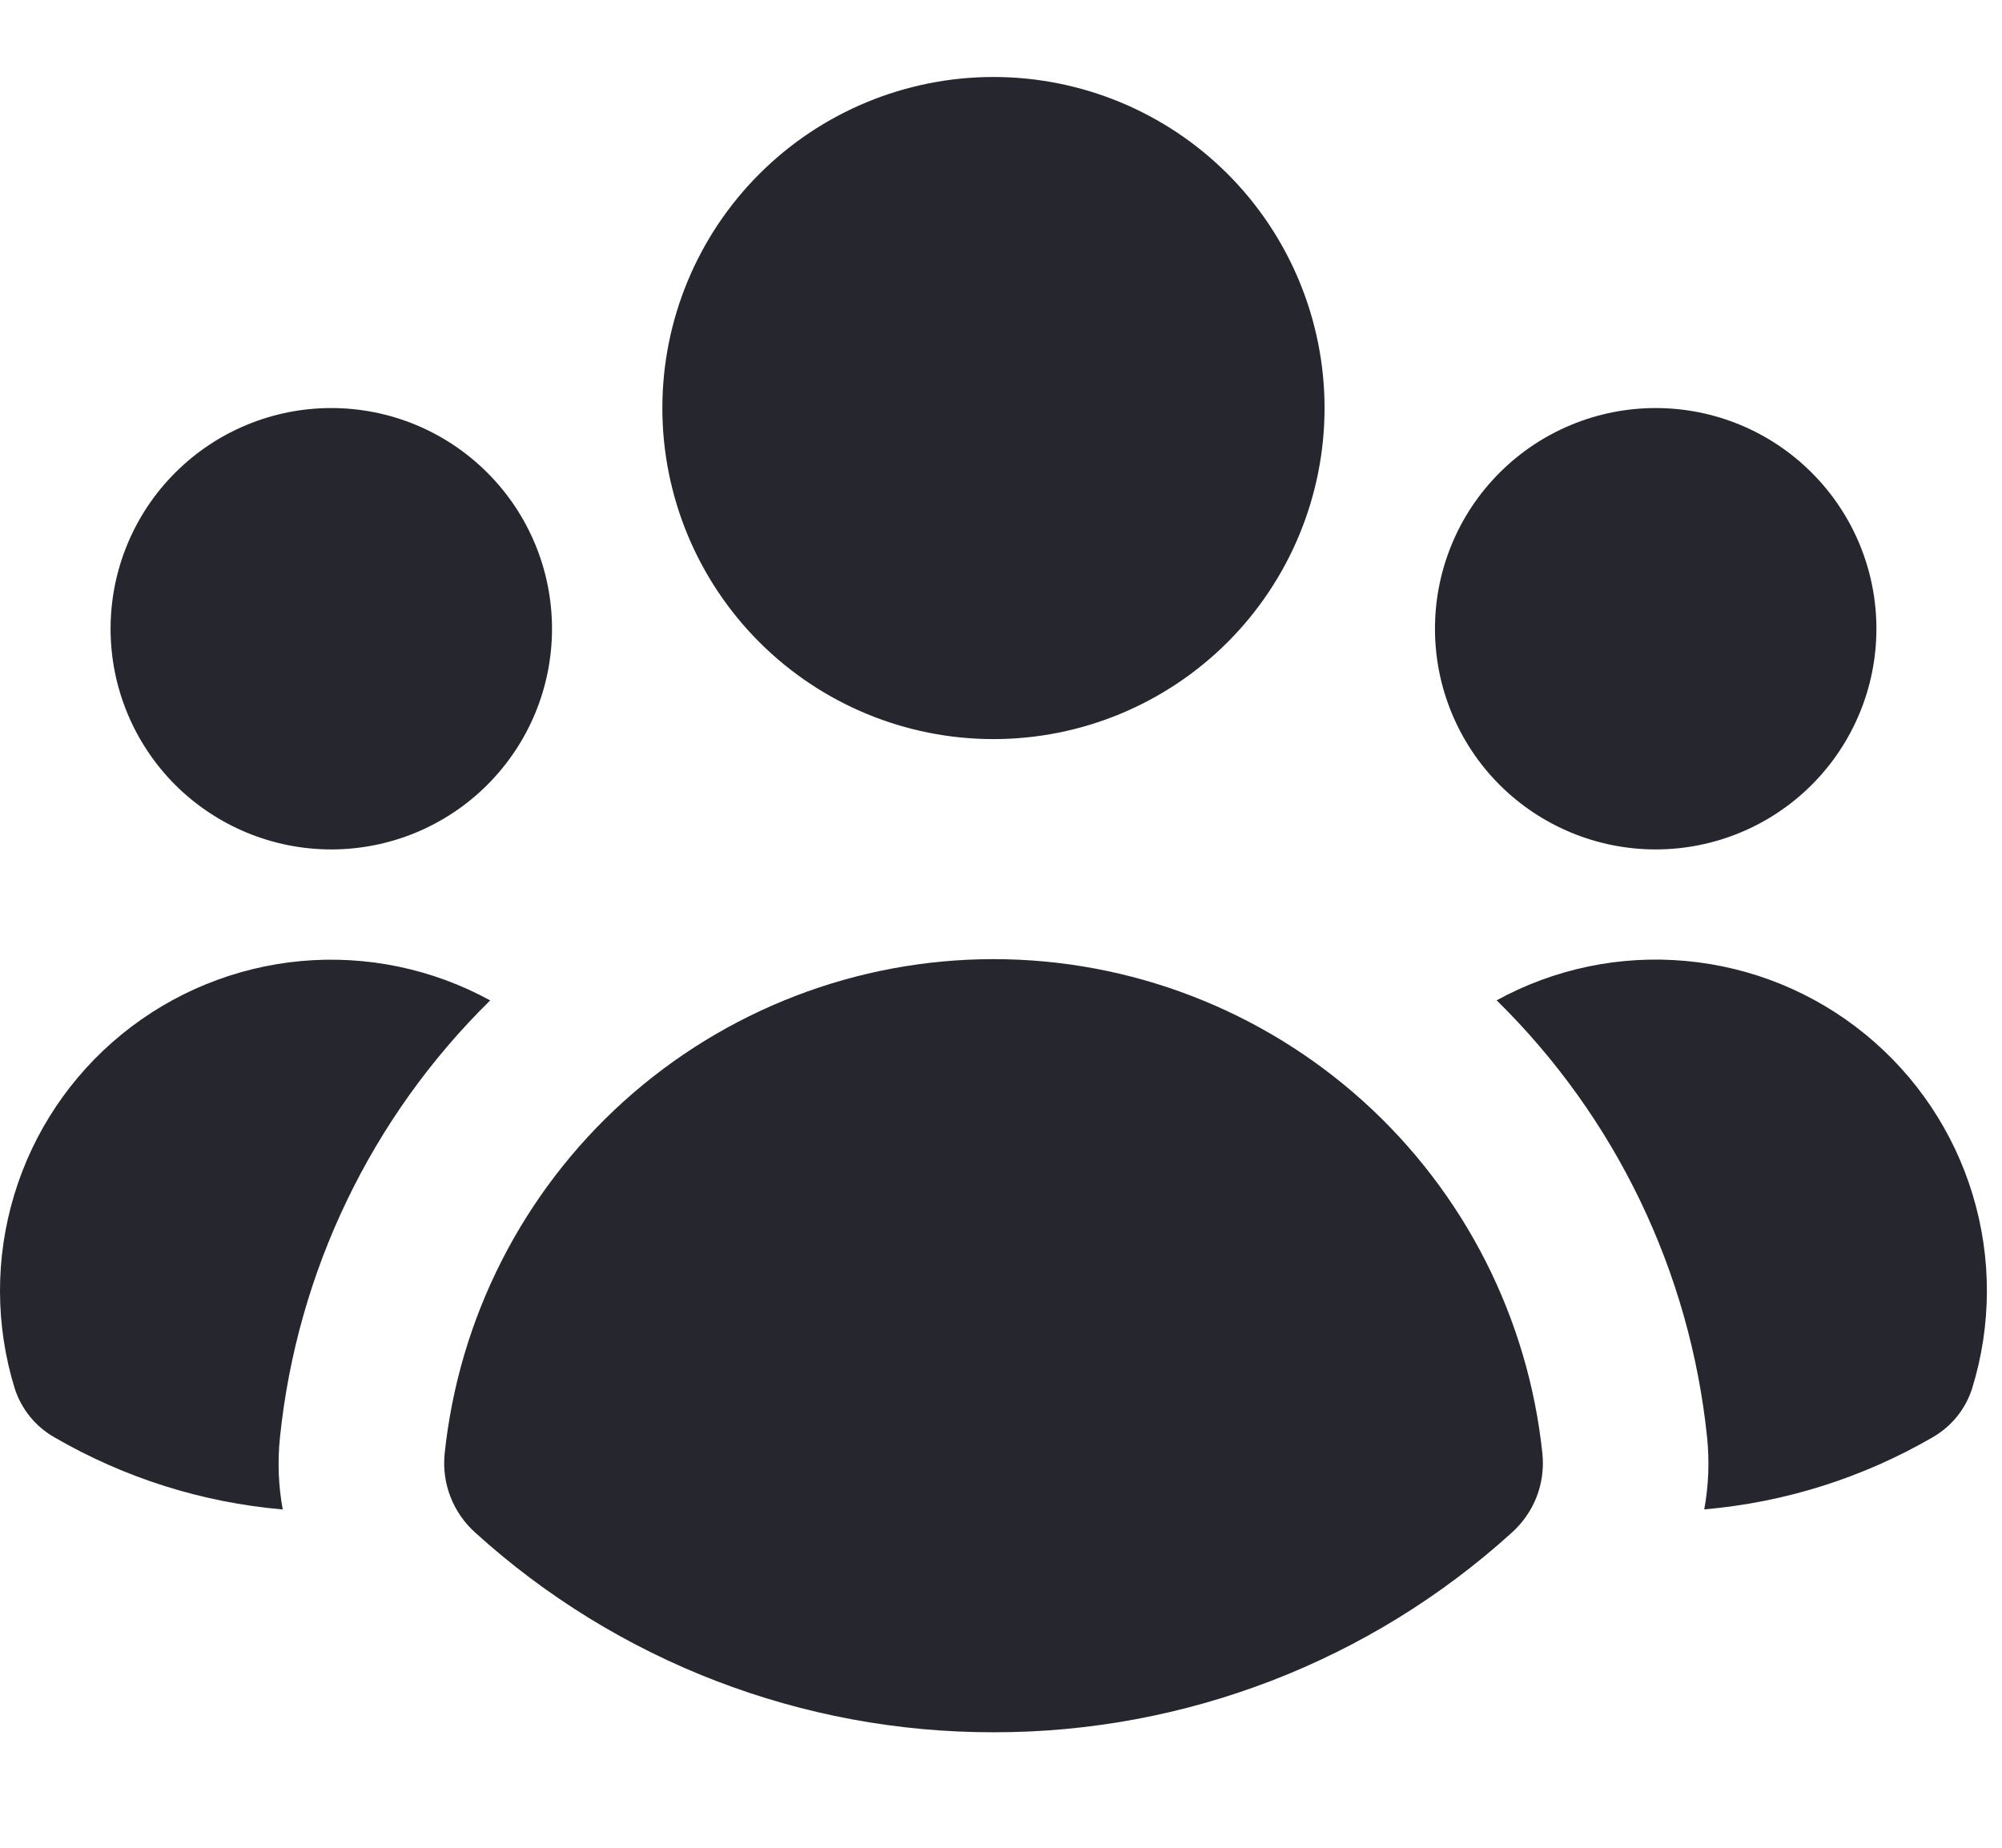
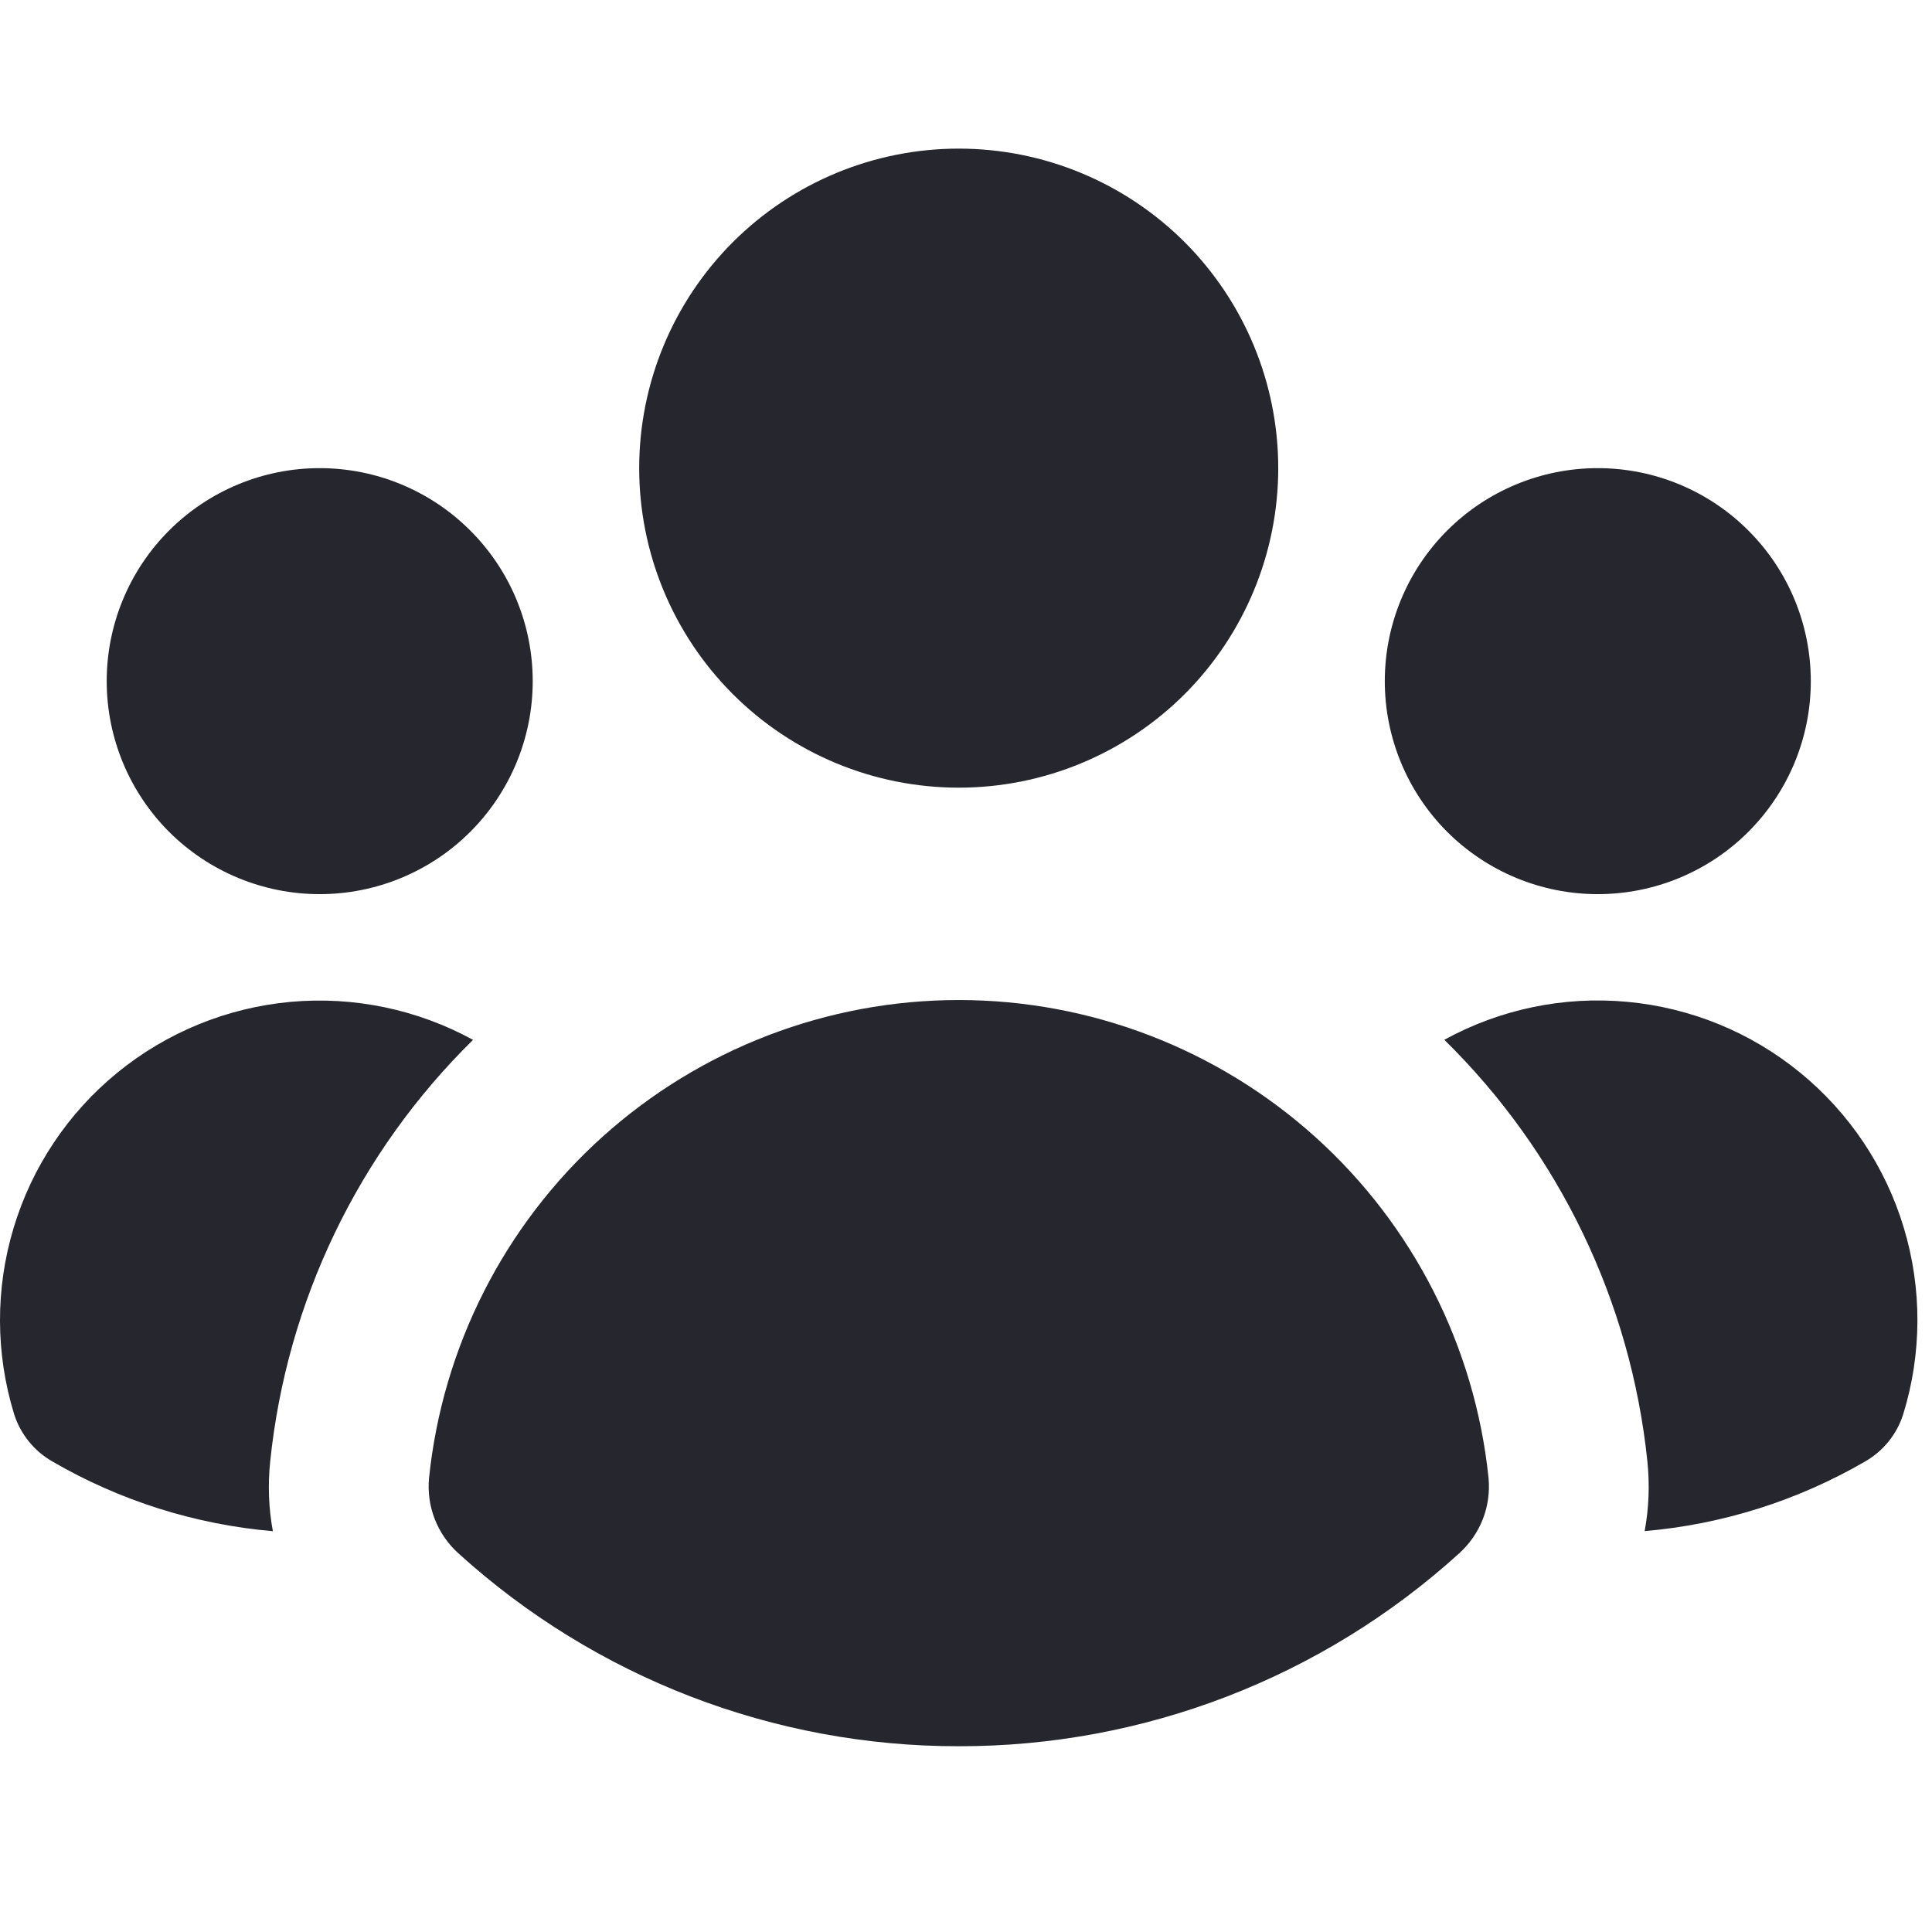
- <svg xmlns="http://www.w3.org/2000/svg" width="26" height="24" viewBox="0 0 26 24" fill="none">
+ <svg xmlns="http://www.w3.org/2000/svg" width="24" height="24" viewBox="0 0 26 24" fill="none">
  <g id="style=fill, state=active">
    <path id="Vector" d="M12.902 9.6C14.043 9.6 15.136 9.147 15.943 8.341C16.749 7.534 17.202 6.44 17.202 5.3C17.202 4.16 16.749 3.066 15.943 2.259C15.136 1.453 14.043 1 12.902 1C11.762 1 10.668 1.453 9.862 2.259C9.055 3.066 8.602 4.16 8.602 5.3C8.602 6.44 9.055 7.534 9.862 8.341C10.668 9.147 11.762 9.6 12.902 9.6V9.6ZM7.169 8.167C7.169 8.927 6.867 9.656 6.329 10.194C5.792 10.731 5.063 11.033 4.302 11.033C3.542 11.033 2.813 10.731 2.275 10.194C1.738 9.656 1.436 8.927 1.436 8.167C1.436 7.406 1.738 6.677 2.275 6.14C2.813 5.602 3.542 5.3 4.302 5.3C5.063 5.3 5.792 5.602 6.329 6.14C6.867 6.677 7.169 7.406 7.169 8.167V8.167ZM0.705 18.668C0.46 18.528 0.277 18.302 0.191 18.034C-0.061 17.216 -0.064 16.341 0.184 15.522C0.431 14.702 0.918 13.975 1.581 13.434C2.244 12.893 3.054 12.562 3.907 12.483C4.759 12.405 5.615 12.583 6.366 12.994C4.823 14.51 3.858 16.517 3.636 18.669C3.603 18.987 3.616 19.302 3.672 19.606C2.625 19.516 1.612 19.195 0.705 18.668V18.668ZM22.133 19.605C23.179 19.515 24.192 19.195 25.1 18.668C25.344 18.528 25.527 18.302 25.612 18.034C25.865 17.216 25.868 16.341 25.62 15.521C25.373 14.701 24.886 13.974 24.223 13.433C23.56 12.891 22.75 12.56 21.897 12.482C21.044 12.403 20.188 12.581 19.437 12.993C20.981 14.509 21.948 16.516 22.17 18.669C22.202 18.982 22.19 19.297 22.133 19.606V19.605ZM24.369 8.167C24.369 8.927 24.067 9.656 23.529 10.194C22.992 10.731 22.263 11.033 21.502 11.033C20.742 11.033 20.013 10.731 19.475 10.194C18.938 9.656 18.636 8.927 18.636 8.167C18.636 7.406 18.938 6.677 19.475 6.14C20.013 5.602 20.742 5.3 21.502 5.3C22.263 5.3 22.992 5.602 23.529 6.14C24.067 6.677 24.369 7.406 24.369 8.167V8.167ZM6.171 19.906C6.03 19.779 5.92 19.621 5.851 19.444C5.782 19.268 5.756 19.077 5.774 18.888C5.957 17.124 6.786 15.491 8.103 14.303C9.42 13.116 11.13 12.458 12.903 12.458C14.676 12.458 16.386 13.116 17.703 14.303C19.02 15.491 19.849 17.124 20.032 18.888C20.05 19.077 20.024 19.268 19.955 19.445C19.886 19.621 19.776 19.779 19.635 19.906C17.792 21.578 15.391 22.504 12.902 22.5C10.414 22.503 8.014 21.578 6.171 19.906V19.906Z" fill="#26262E" />
  </g>
</svg>
